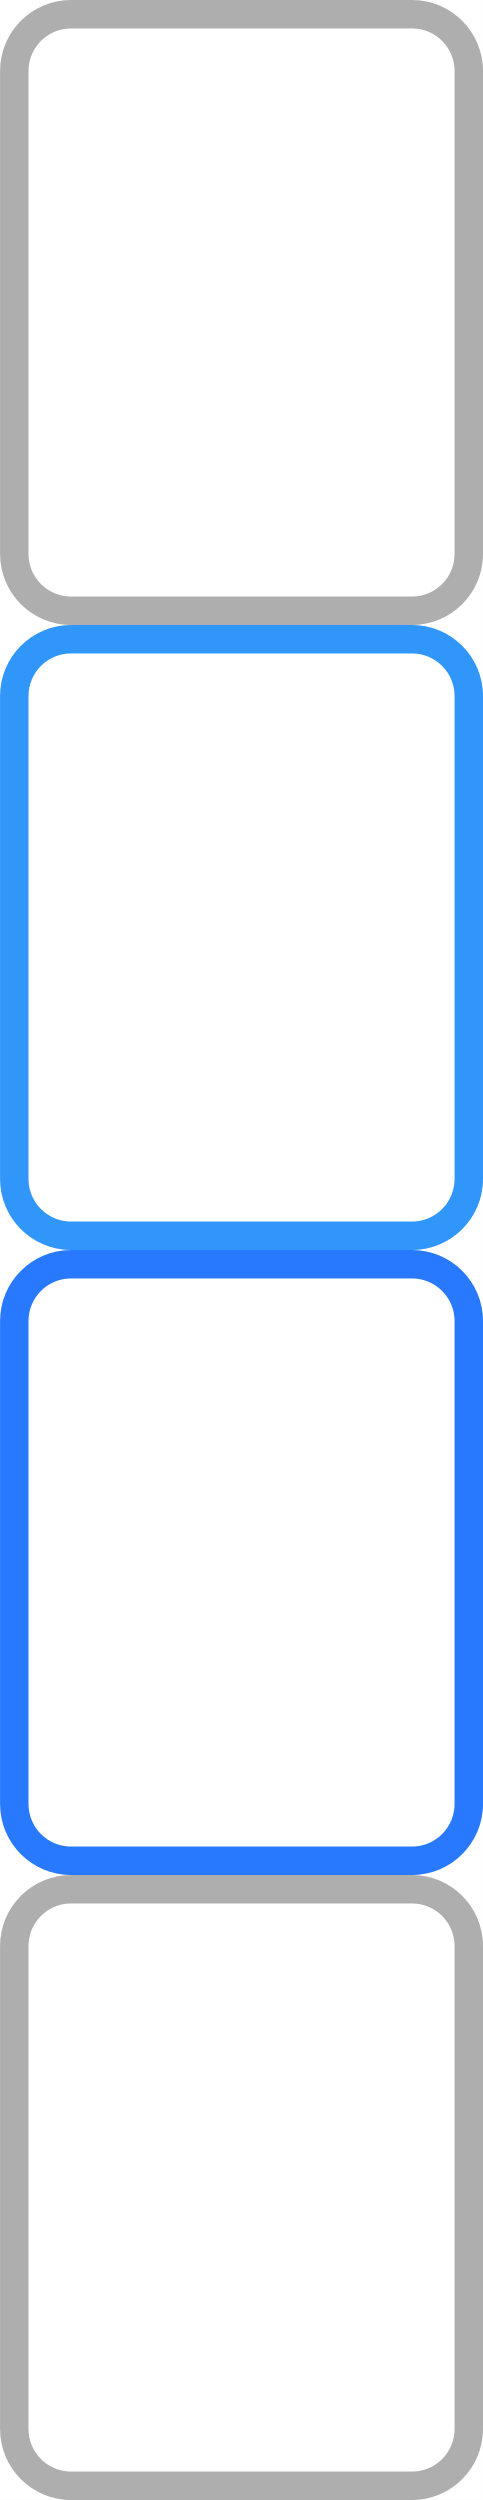
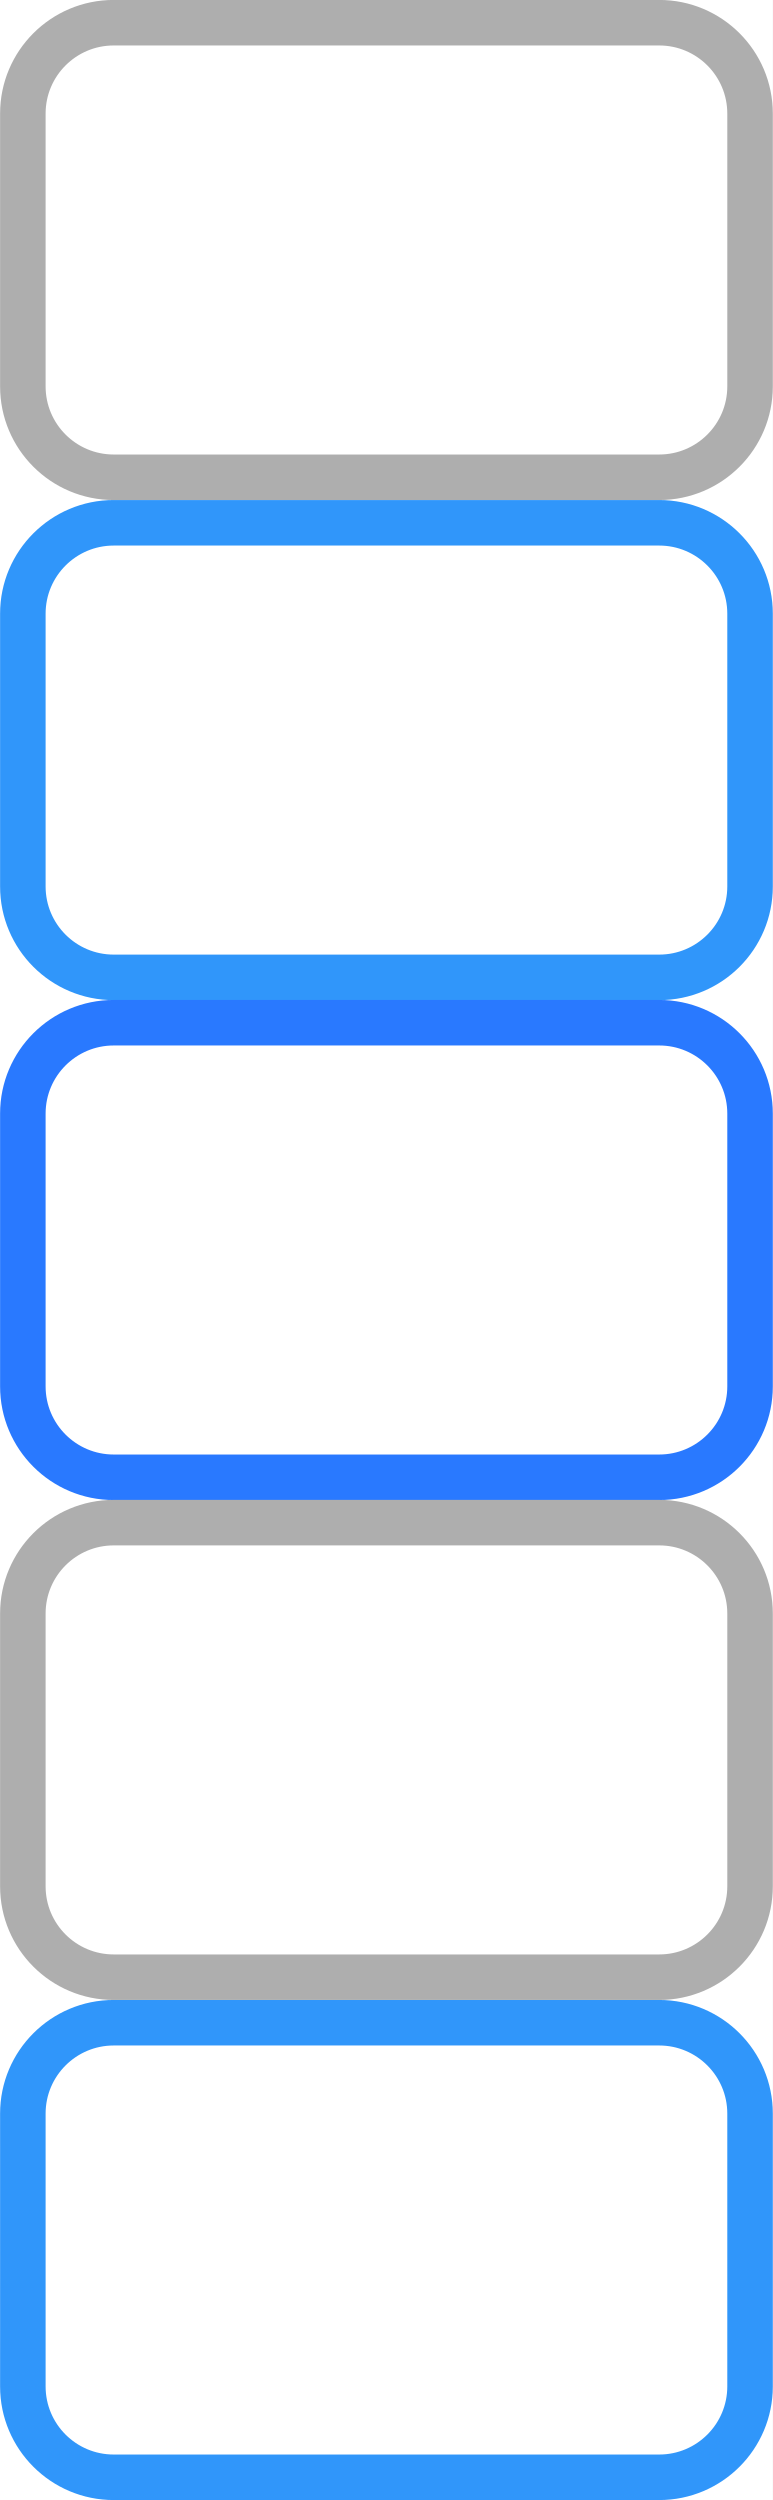
- <svg xmlns="http://www.w3.org/2000/svg" id="bitmap:17-24" width="17" height="88" version="1.1" viewBox="0 0 4.498 23.283">
-   <rect y="-0" width="4.498" height="23.283" fill="#fff" stroke-width=".265" />
+ <svg xmlns="http://www.w3.org/2000/svg" id="bitmap:17-24" width="17" height="55" version="1.1" viewBox="0 0 4.498 14.552">
+   <rect y="-0" width="4.498" height="14.552" fill="#fff" stroke-width=".265" />
  <g fill="#fff" stroke-width=".265">
-     <rect transform="rotate(90)" x=".132" y="-4.366" width="5.556" height="4.233" rx=".529" ry=".529" stroke="#aeaeae" />
-     <rect transform="rotate(90)" x="5.953" y="-4.366" width="5.556" height="4.233" rx=".529" ry=".529" stroke="#3096fa" />
-     <rect transform="rotate(90)" x="11.774" y="-4.366" width="5.556" height="4.233" rx=".529" ry=".529" stroke="#2979ff" />
-     <rect transform="rotate(90)" x="17.595" y="-4.366" width="5.556" height="4.233" rx=".529" ry=".529" stroke="#aeaeae" />
+     <rect transform="rotate(90)" x=".132" y="-4.366" width="2.646" height="4.233" rx=".529" ry=".529" stroke="#aeaeae" />
+     <rect transform="rotate(90)" x="3.043" y="-4.366" width="2.646" height="4.233" rx=".529" ry=".529" stroke="#3096fa" />
+     <rect transform="rotate(90)" x="11.774" y="-4.366" width="2.646" height="4.233" rx=".529" ry=".529" stroke="#3096fa" />
+     <rect transform="rotate(90)" x="5.953" y="-4.366" width="2.646" height="4.233" rx=".529" ry=".529" stroke="#2979ff" />
+     <rect transform="rotate(90)" x="8.863" y="-4.366" width="2.646" height="4.233" rx=".529" ry=".529" stroke="#aeaeae" />
  </g>
</svg>
